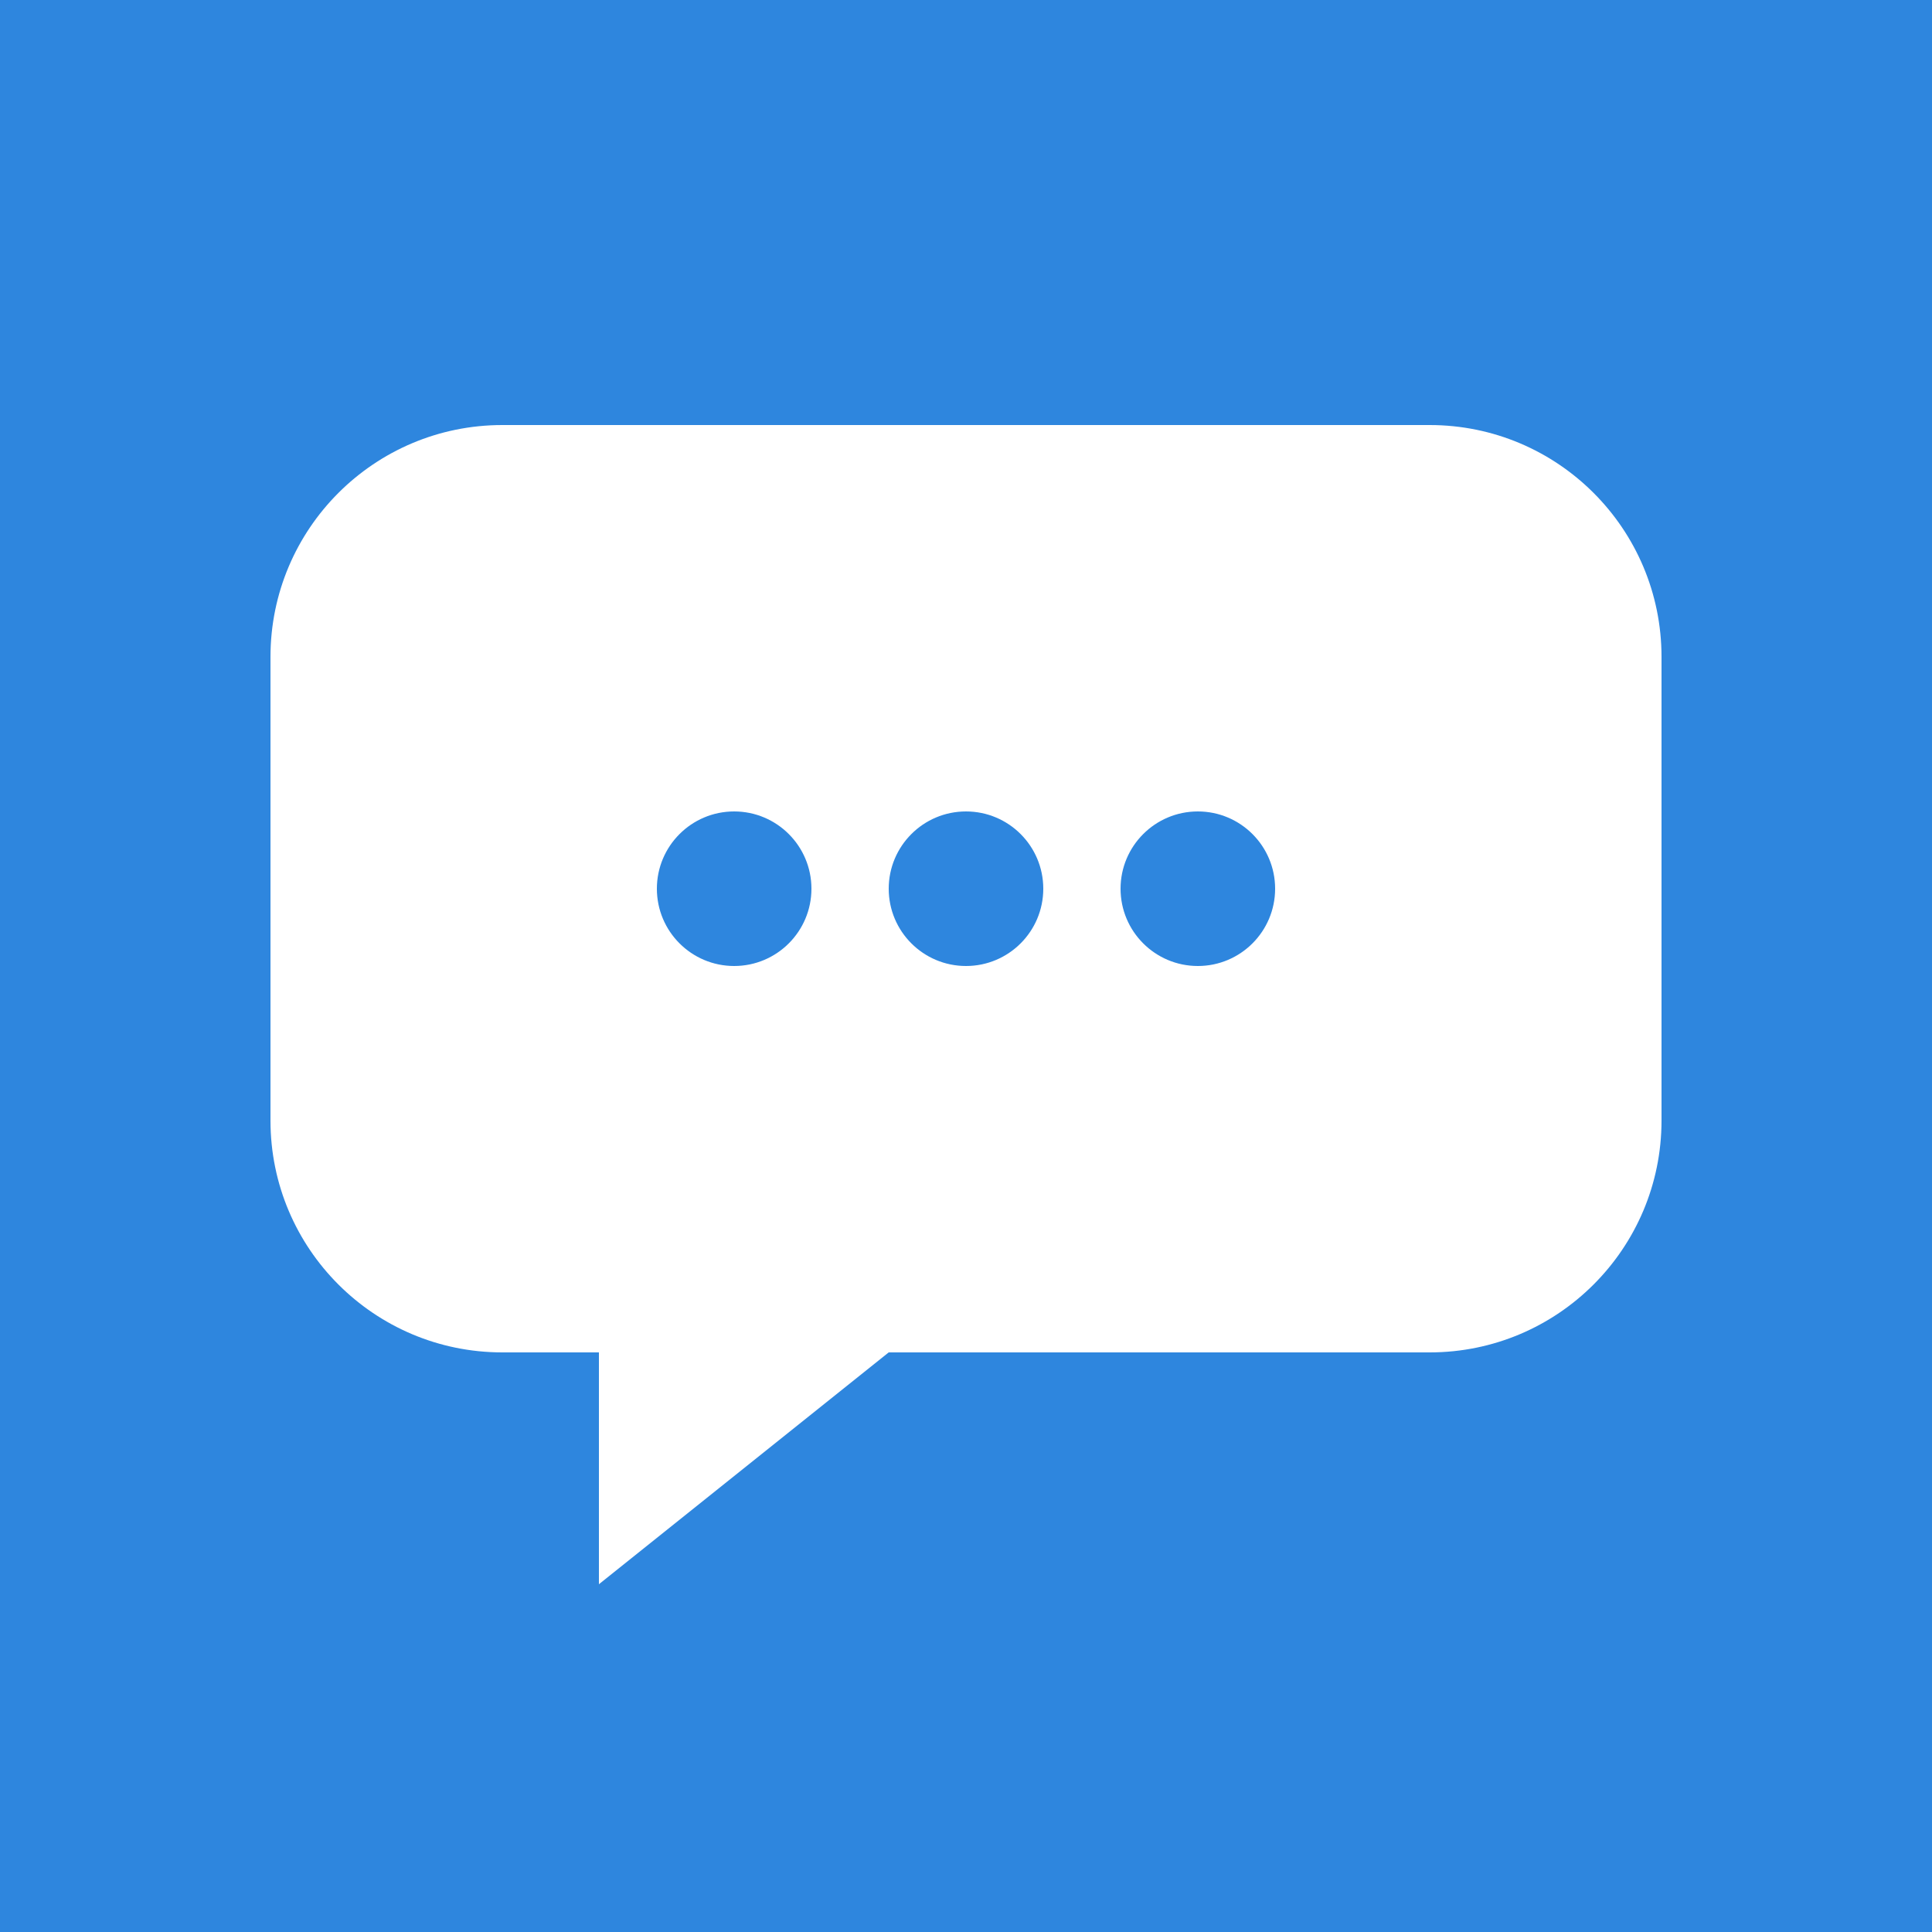
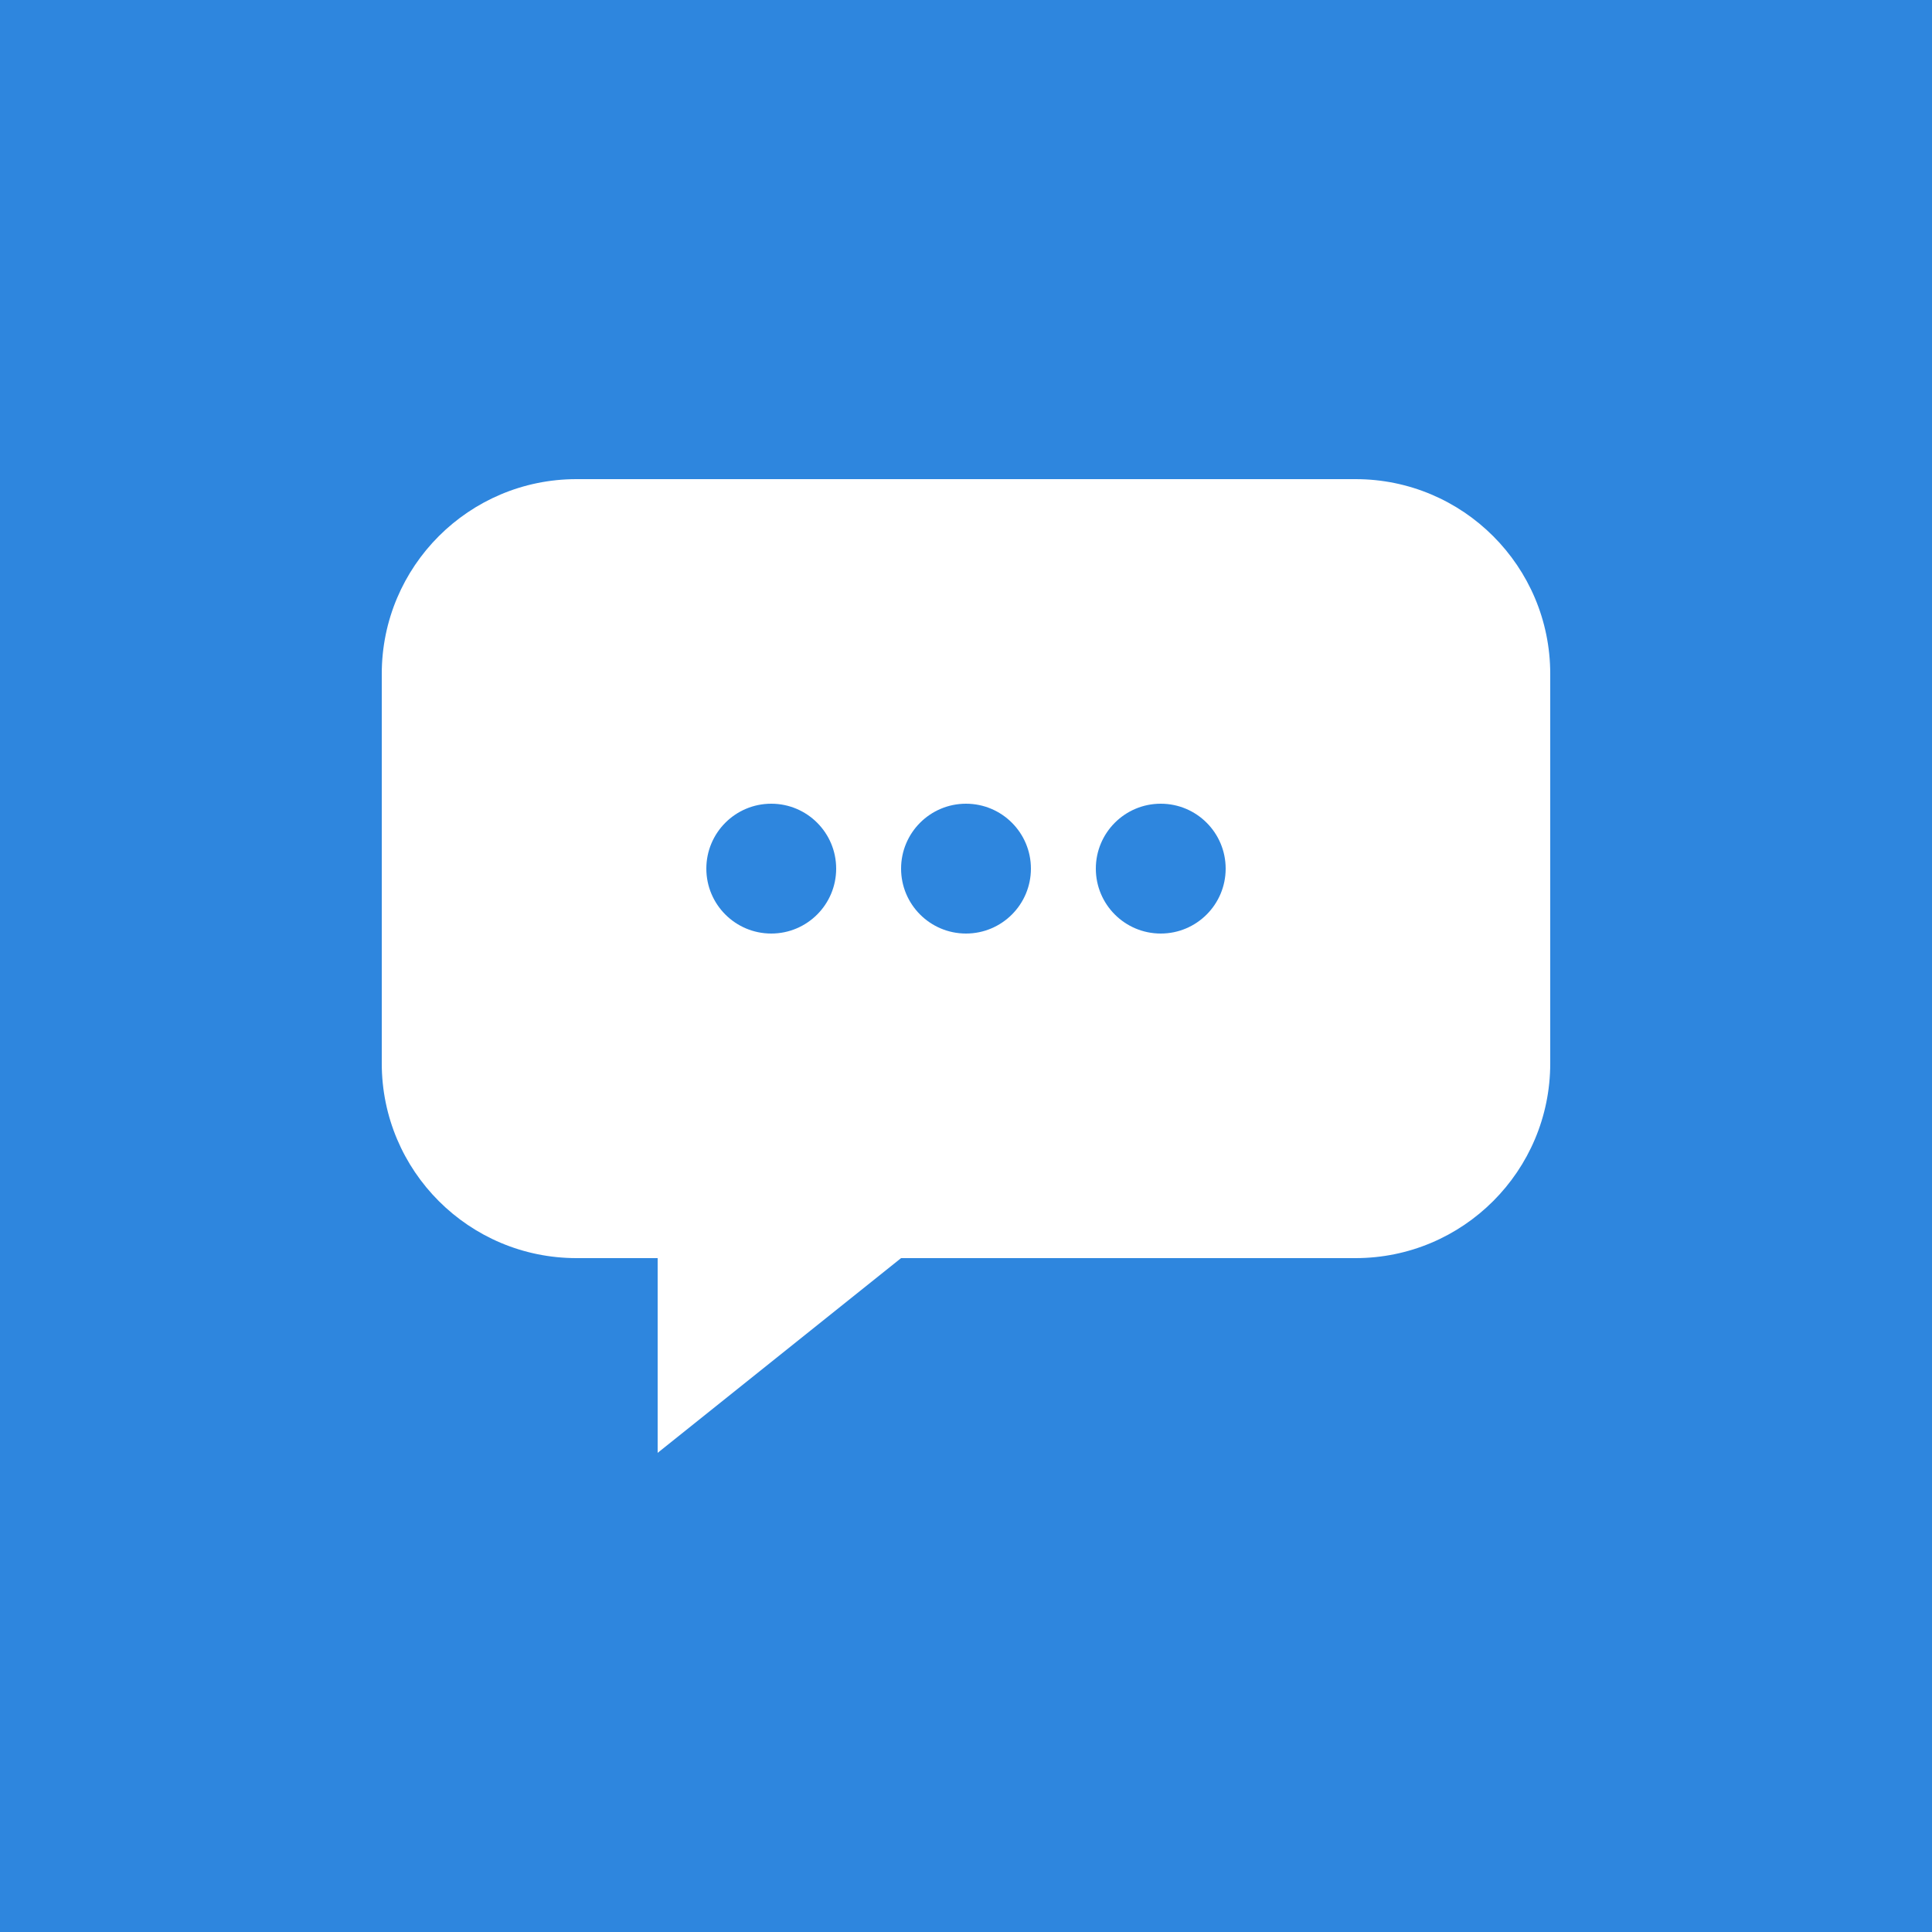
<svg xmlns="http://www.w3.org/2000/svg" width="200" height="200" viewBox="0 0 200 200">
  <rect width="200" height="200" fill="#2e86de" />
-   <path d="M52,44 h96 a24,24 0 0 1 24,24 v48 a24,24 0 0 1 -24,24 h-56 l-30,24 v-24 h-10 a24,24 0 0 1 -24,-24 v-48 a24,24 0 0 1 24,-24 z" fill="#ffffff" />
-   <circle cx="76" cy="92" r="8" fill="#2e86de" />
-   <circle cx="100" cy="92" r="8" fill="#2e86de" />
-   <circle cx="124" cy="92" r="8" fill="#2e86de" />
+   <g transform="translate(100 100) scale(0.84) translate(-100 -104)">
+     <path d="M52,44 h96 a24,24 0 0 1 24,24 v48 a24,24 0 0 1 -24,24 h-56 l-30,24 v-24 h-10 a24,24 0 0 1 -24,-24 v-48 a24,24 0 0 1 24,-24 z" fill="#ffffff" />
+     <circle cx="76" cy="92" r="8" fill="#2e86de" />
+     <circle cx="100" cy="92" r="8" fill="#2e86de" />
+     <circle cx="124" cy="92" r="8" fill="#2e86de" />
+   </g>
</svg>
